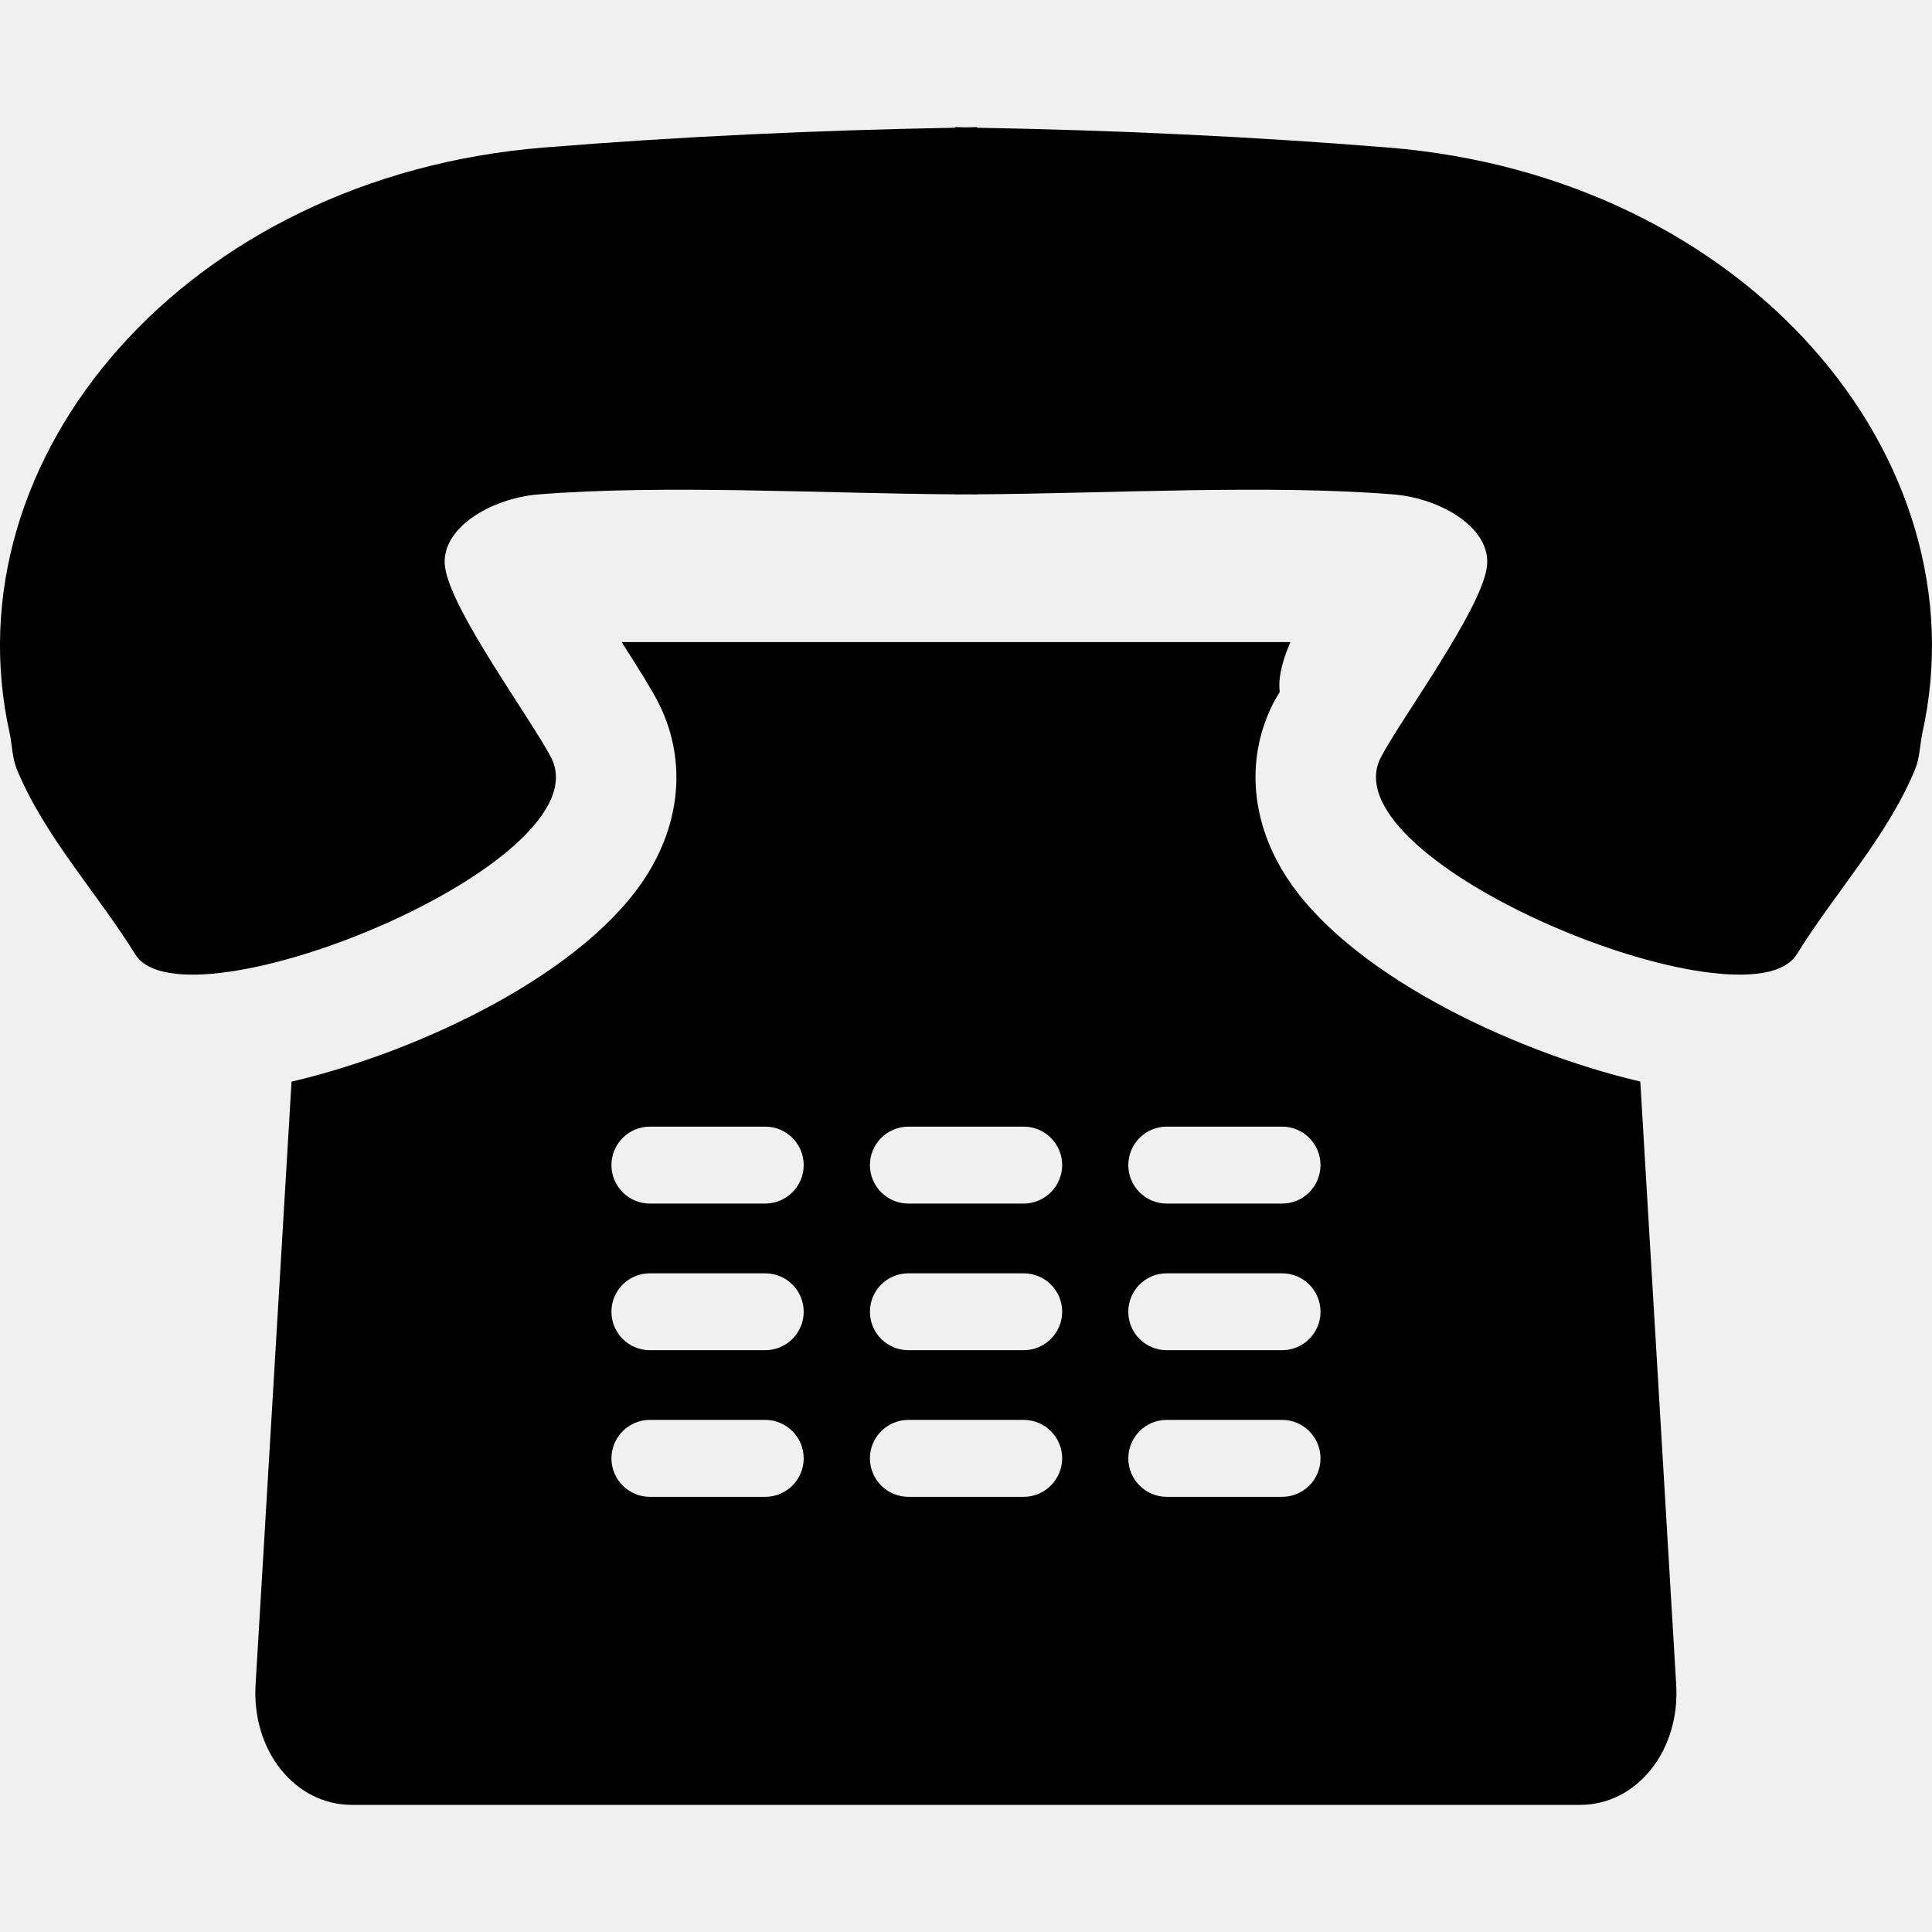
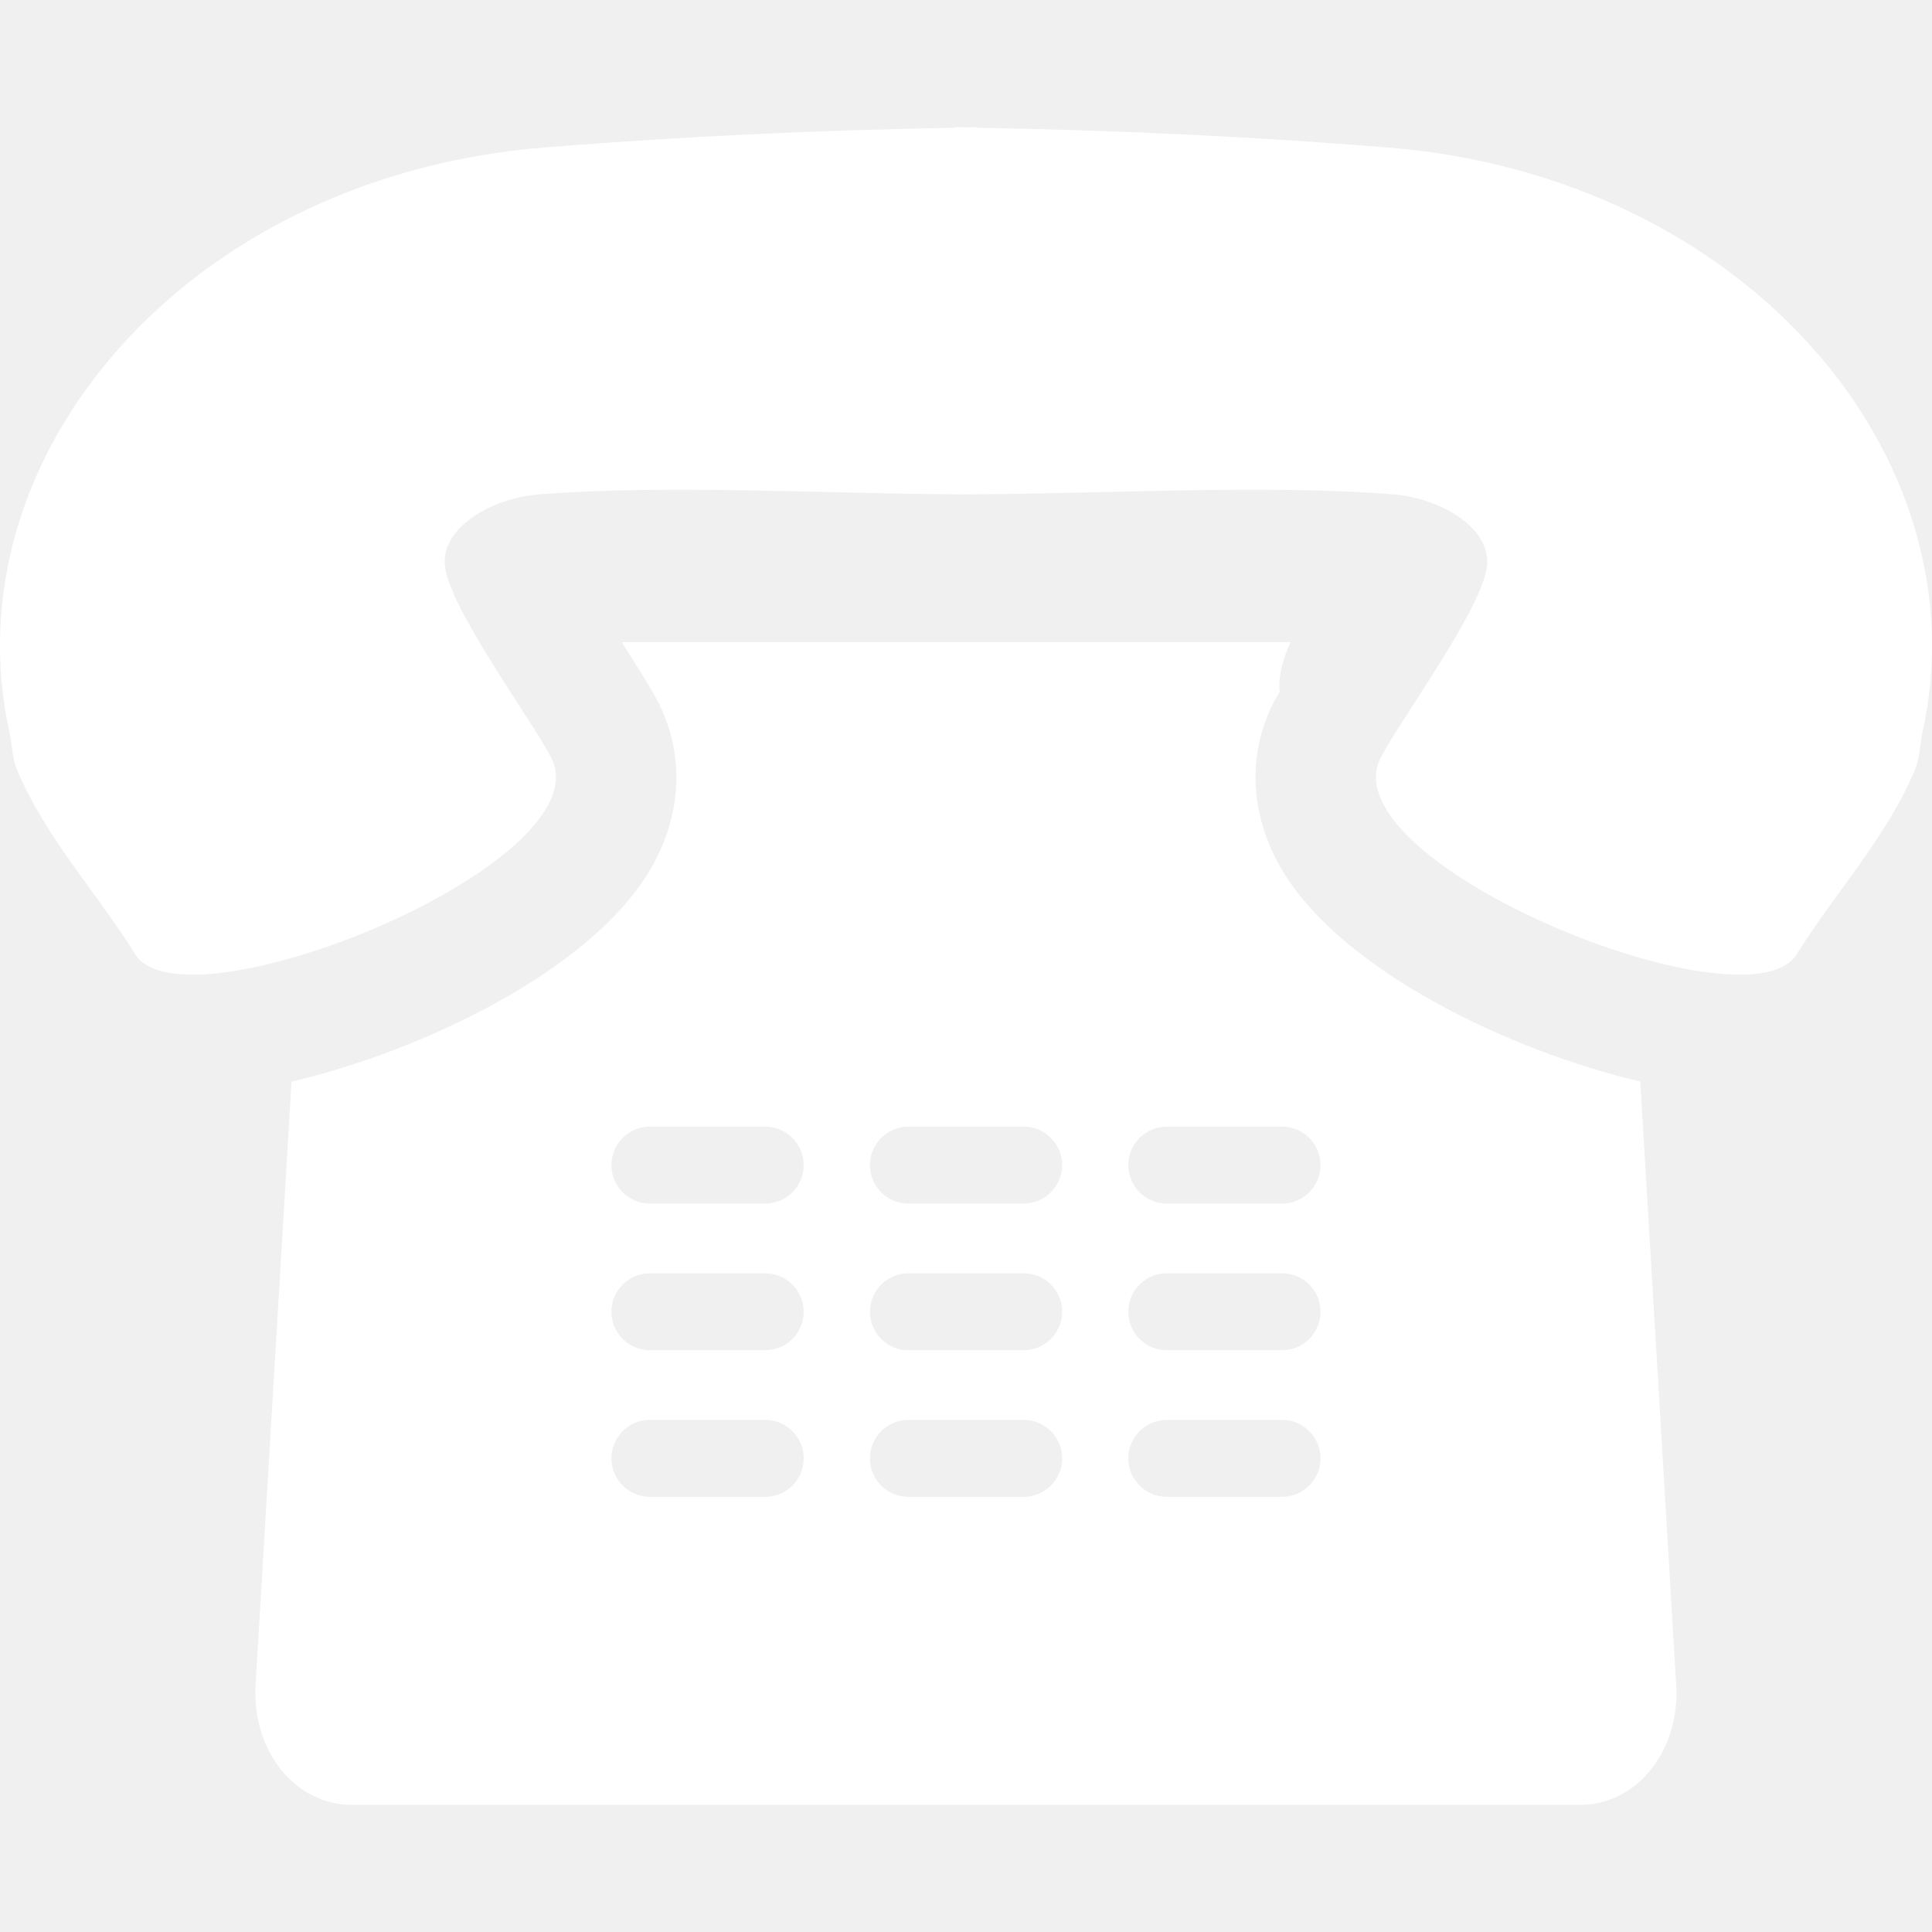
- <svg xmlns="http://www.w3.org/2000/svg" version="1.1" id="Capa_1" x="0px" y="0px" width="34.546px" height="34.546px" viewBox="0 0 34.546 34.546" style="enable-background:new 0 0 34.546 34.546;" xml:space="preserve">
+ <svg xmlns="http://www.w3.org/2000/svg" version="1.1" id="Capa_1" x="0px" y="0px" width="34.546px" height="34.546px" viewBox="0 0 34.546 34.546" style="enable-background:new 0 0 34.546 34.546;" xml:space="preserve" fill="white">
  <g>
    <path d="M29.33,19.339c-2.326-0.545-5.3-1.969-6.377-3.737c-0.603-0.984-0.666-2.094-0.179-3.042   c0.027-0.051,0.074-0.128,0.109-0.188c-0.028-0.209,0.021-0.486,0.172-0.847c0.011-0.024,0.012-0.027,0.02-0.044H11.122   c0.006,0.014,0.006,0.014,0.014,0.032c0,0,0.001,0.001,0.001,0.002c0.268,0.418,0.502,0.792,0.627,1.033   c0.495,0.961,0.431,2.07-0.17,3.055c-1.08,1.77-4.053,3.193-6.381,3.738L4.57,30.124c-0.07,1.183,0.705,2.149,1.723,2.149h21.958   c1.018,0,1.792-0.967,1.721-2.149L29.33,19.339z M13.683,26.765h-2.062c-0.38,0-0.688-0.309-0.688-0.688s0.308-0.688,0.688-0.688   h2.062c0.379,0,0.688,0.309,0.688,0.688S14.062,26.765,13.683,26.765z M13.683,24.143h-2.062c-0.38,0-0.688-0.308-0.688-0.687   c0-0.382,0.308-0.688,0.688-0.688h2.062c0.379,0,0.688,0.306,0.688,0.688C14.371,23.835,14.062,24.143,13.683,24.143z    M13.683,21.521h-2.062c-0.38,0-0.688-0.308-0.688-0.688c0-0.379,0.308-0.688,0.688-0.688h2.062c0.379,0,0.688,0.309,0.688,0.688   S14.062,21.521,13.683,21.521z M18.304,26.765h-2.061c-0.38,0-0.688-0.309-0.688-0.688s0.309-0.688,0.688-0.688h2.062   c0.379,0,0.688,0.309,0.688,0.688C18.991,26.456,18.683,26.765,18.304,26.765z M18.304,24.143h-2.061   c-0.38,0-0.688-0.308-0.688-0.687c0-0.382,0.309-0.688,0.688-0.688h2.062c0.379,0,0.688,0.306,0.688,0.688   C18.991,23.835,18.683,24.143,18.304,24.143z M18.304,21.521h-2.061c-0.38,0-0.688-0.308-0.688-0.688   c0-0.379,0.309-0.688,0.688-0.688h2.062c0.379,0,0.688,0.309,0.688,0.688C18.991,21.212,18.683,21.521,18.304,21.521z    M22.924,26.765h-2.062c-0.379,0-0.687-0.309-0.687-0.688s0.308-0.688,0.687-0.688h2.062c0.381,0,0.688,0.309,0.688,0.688   C23.612,26.456,23.306,26.765,22.924,26.765z M22.924,24.143h-2.062c-0.379,0-0.687-0.308-0.687-0.687   c0-0.382,0.308-0.688,0.687-0.688h2.062c0.381,0,0.688,0.306,0.688,0.688C23.612,23.835,23.306,24.143,22.924,24.143z    M22.924,21.521h-2.062c-0.379,0-0.687-0.308-0.687-0.688c0-0.379,0.308-0.688,0.687-0.688h2.062c0.381,0,0.688,0.309,0.688,0.688   C23.612,21.212,23.306,21.521,22.924,21.521z M34.372,13.114c-0.043,0.216-0.045,0.441-0.13,0.646   c-0.497,1.202-1.429,2.197-2.115,3.305c-0.885,1.414-8.406-1.634-7.437-3.521c0.365-0.698,1.789-2.626,1.896-3.401   c0.098-0.692-0.818-1.233-1.664-1.302c-2.232-0.181-5.083-0.017-7.452-0.002v0.002c-0.063,0-0.133-0.001-0.198-0.001   c-0.064,0-0.134,0.001-0.197,0.001V8.839c-2.369-0.015-5.22-0.178-7.452,0.002c-0.846,0.069-1.762,0.61-1.665,1.302   c0.108,0.775,1.531,2.703,1.896,3.401c0.971,1.887-6.55,4.935-7.435,3.521c-0.688-1.108-1.618-2.103-2.116-3.305   c-0.084-0.205-0.086-0.43-0.129-0.646c-1.104-4.93,3.148-9.96,9.551-10.476c2.445-0.198,4.896-0.31,7.35-0.354V2.272   c0.066,0.001,0.131,0.005,0.197,0.006c0.065-0.001,0.131-0.005,0.198-0.006v0.012c2.452,0.044,4.903,0.156,7.35,0.354   C31.222,3.153,35.474,8.185,34.372,13.114z" />
  </g>
  <g>
</g>
  <g>
</g>
  <g>
</g>
  <g>
</g>
  <g>
</g>
  <g>
</g>
  <g>
</g>
  <g>
</g>
  <g>
</g>
  <g>
</g>
  <g>
</g>
  <g>
</g>
  <g>
</g>
  <g>
</g>
  <g>
</g>
</svg>
